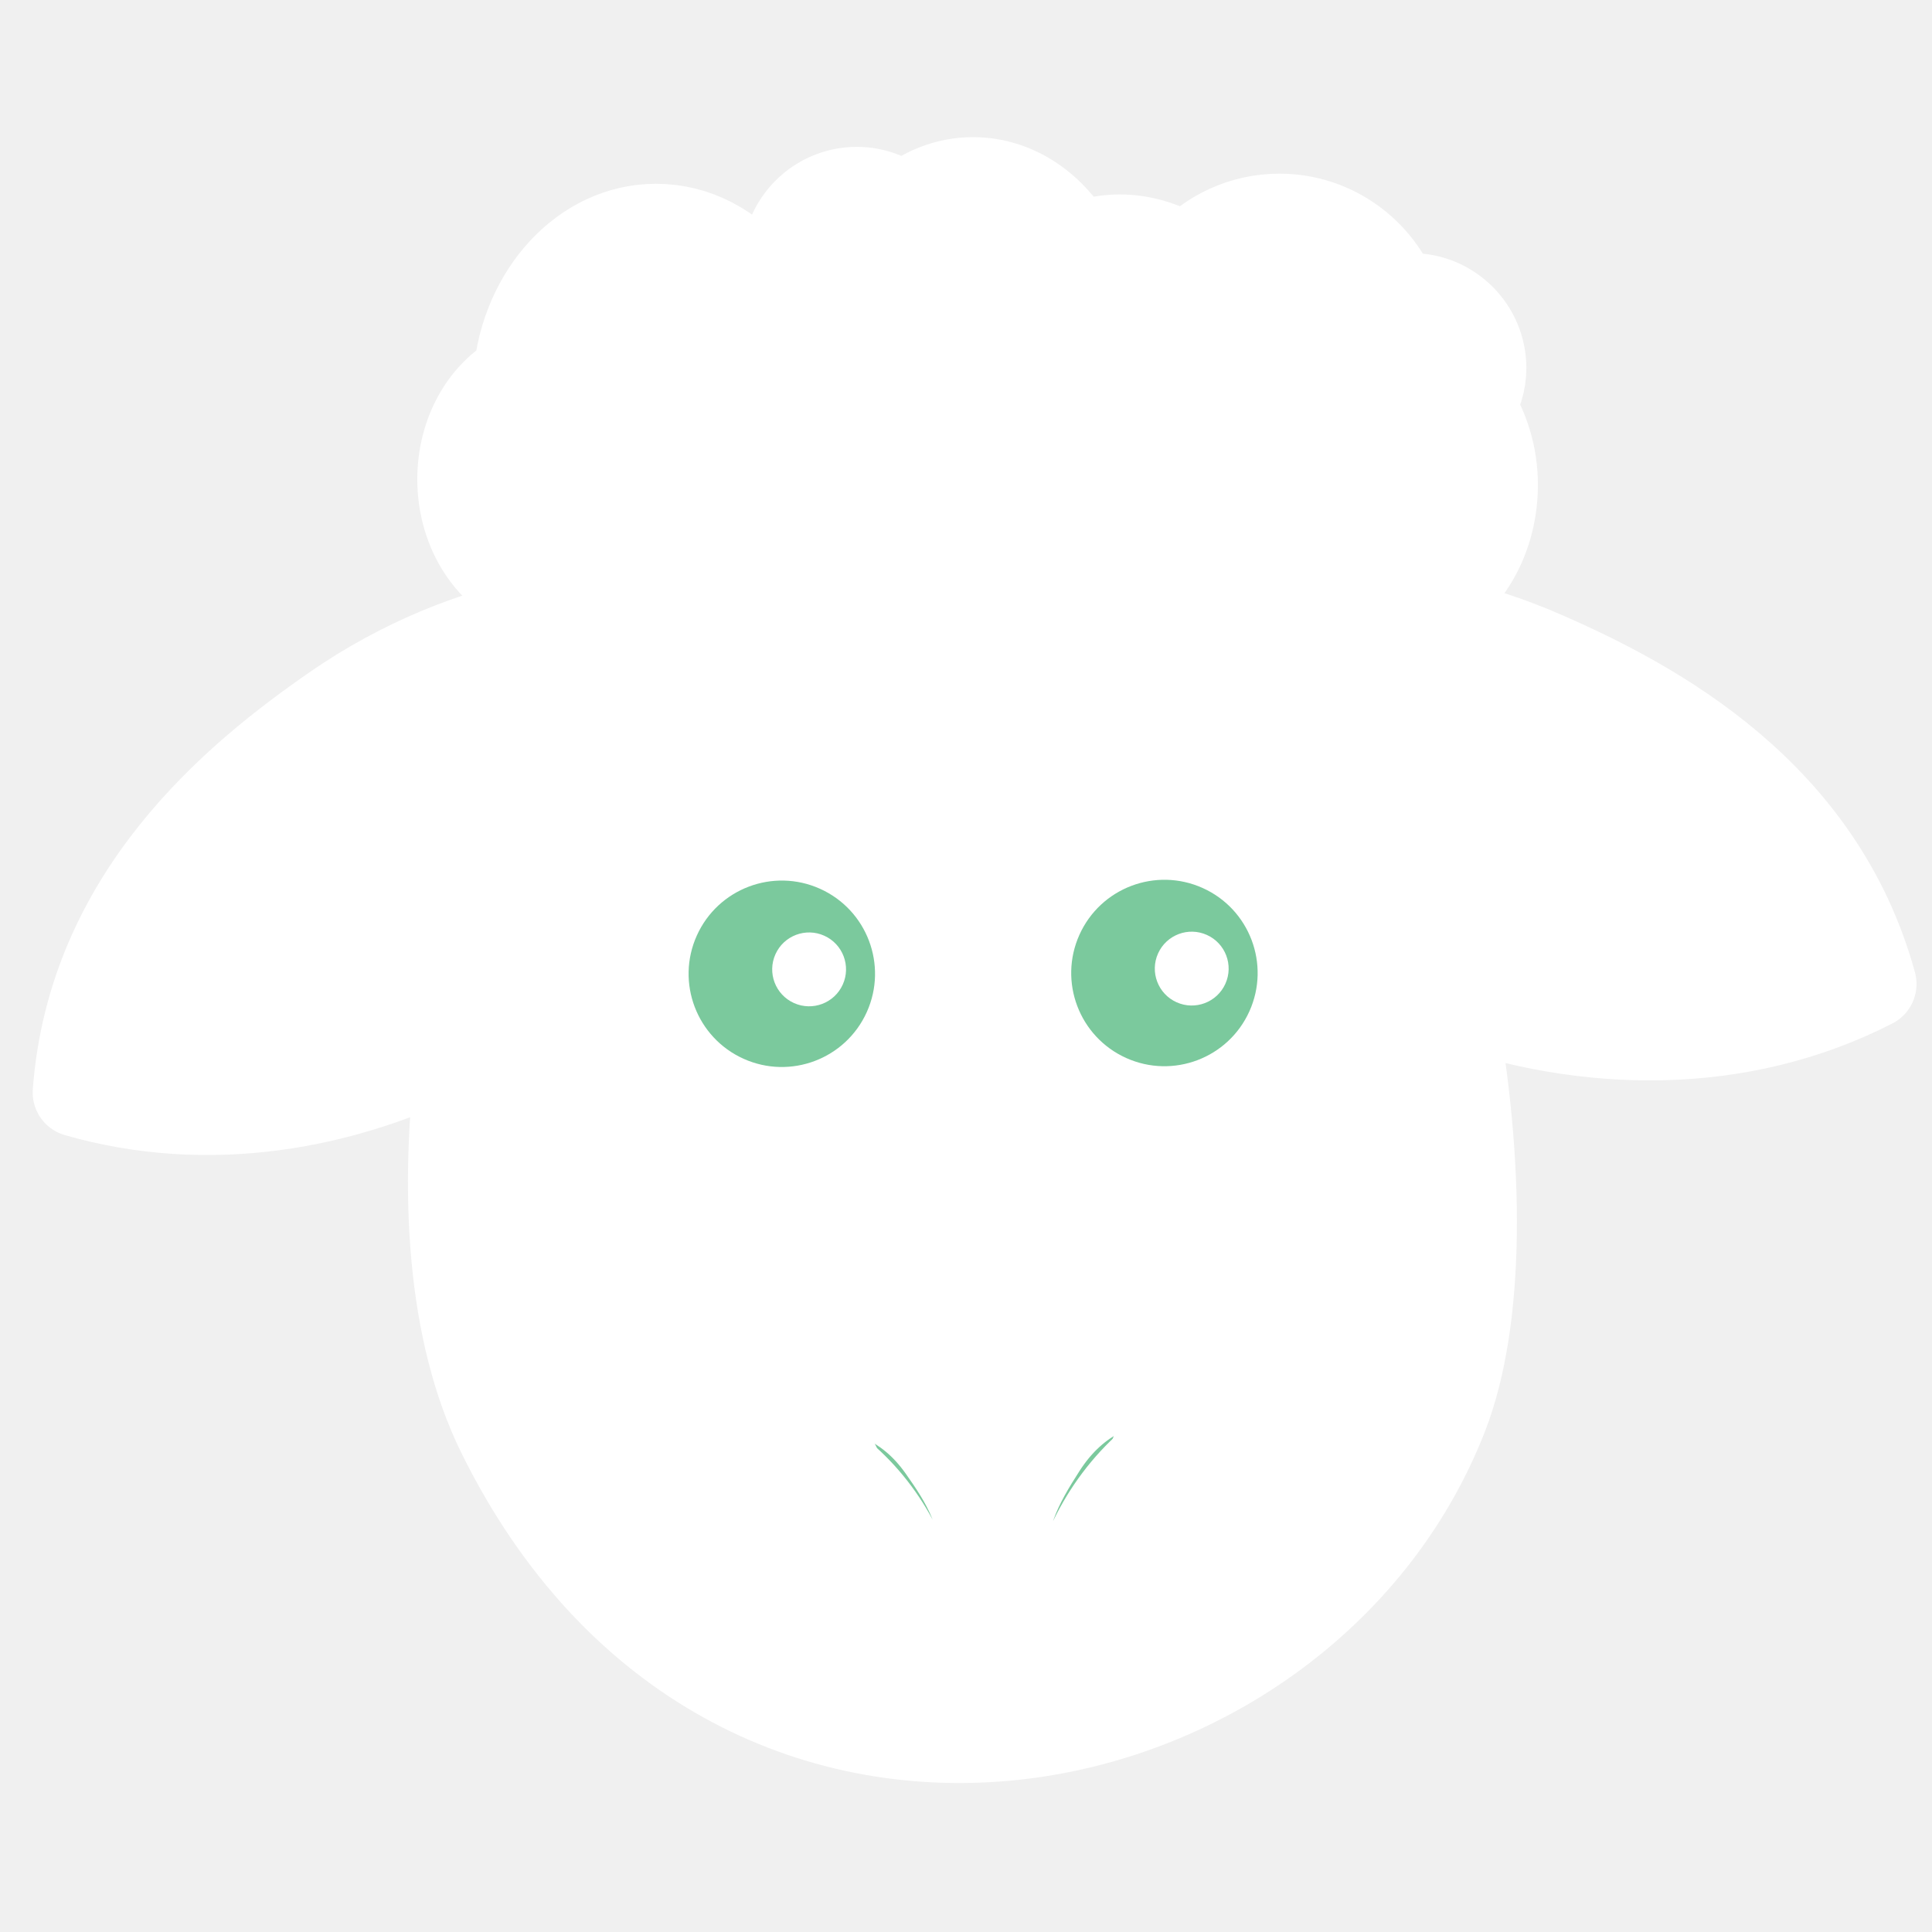
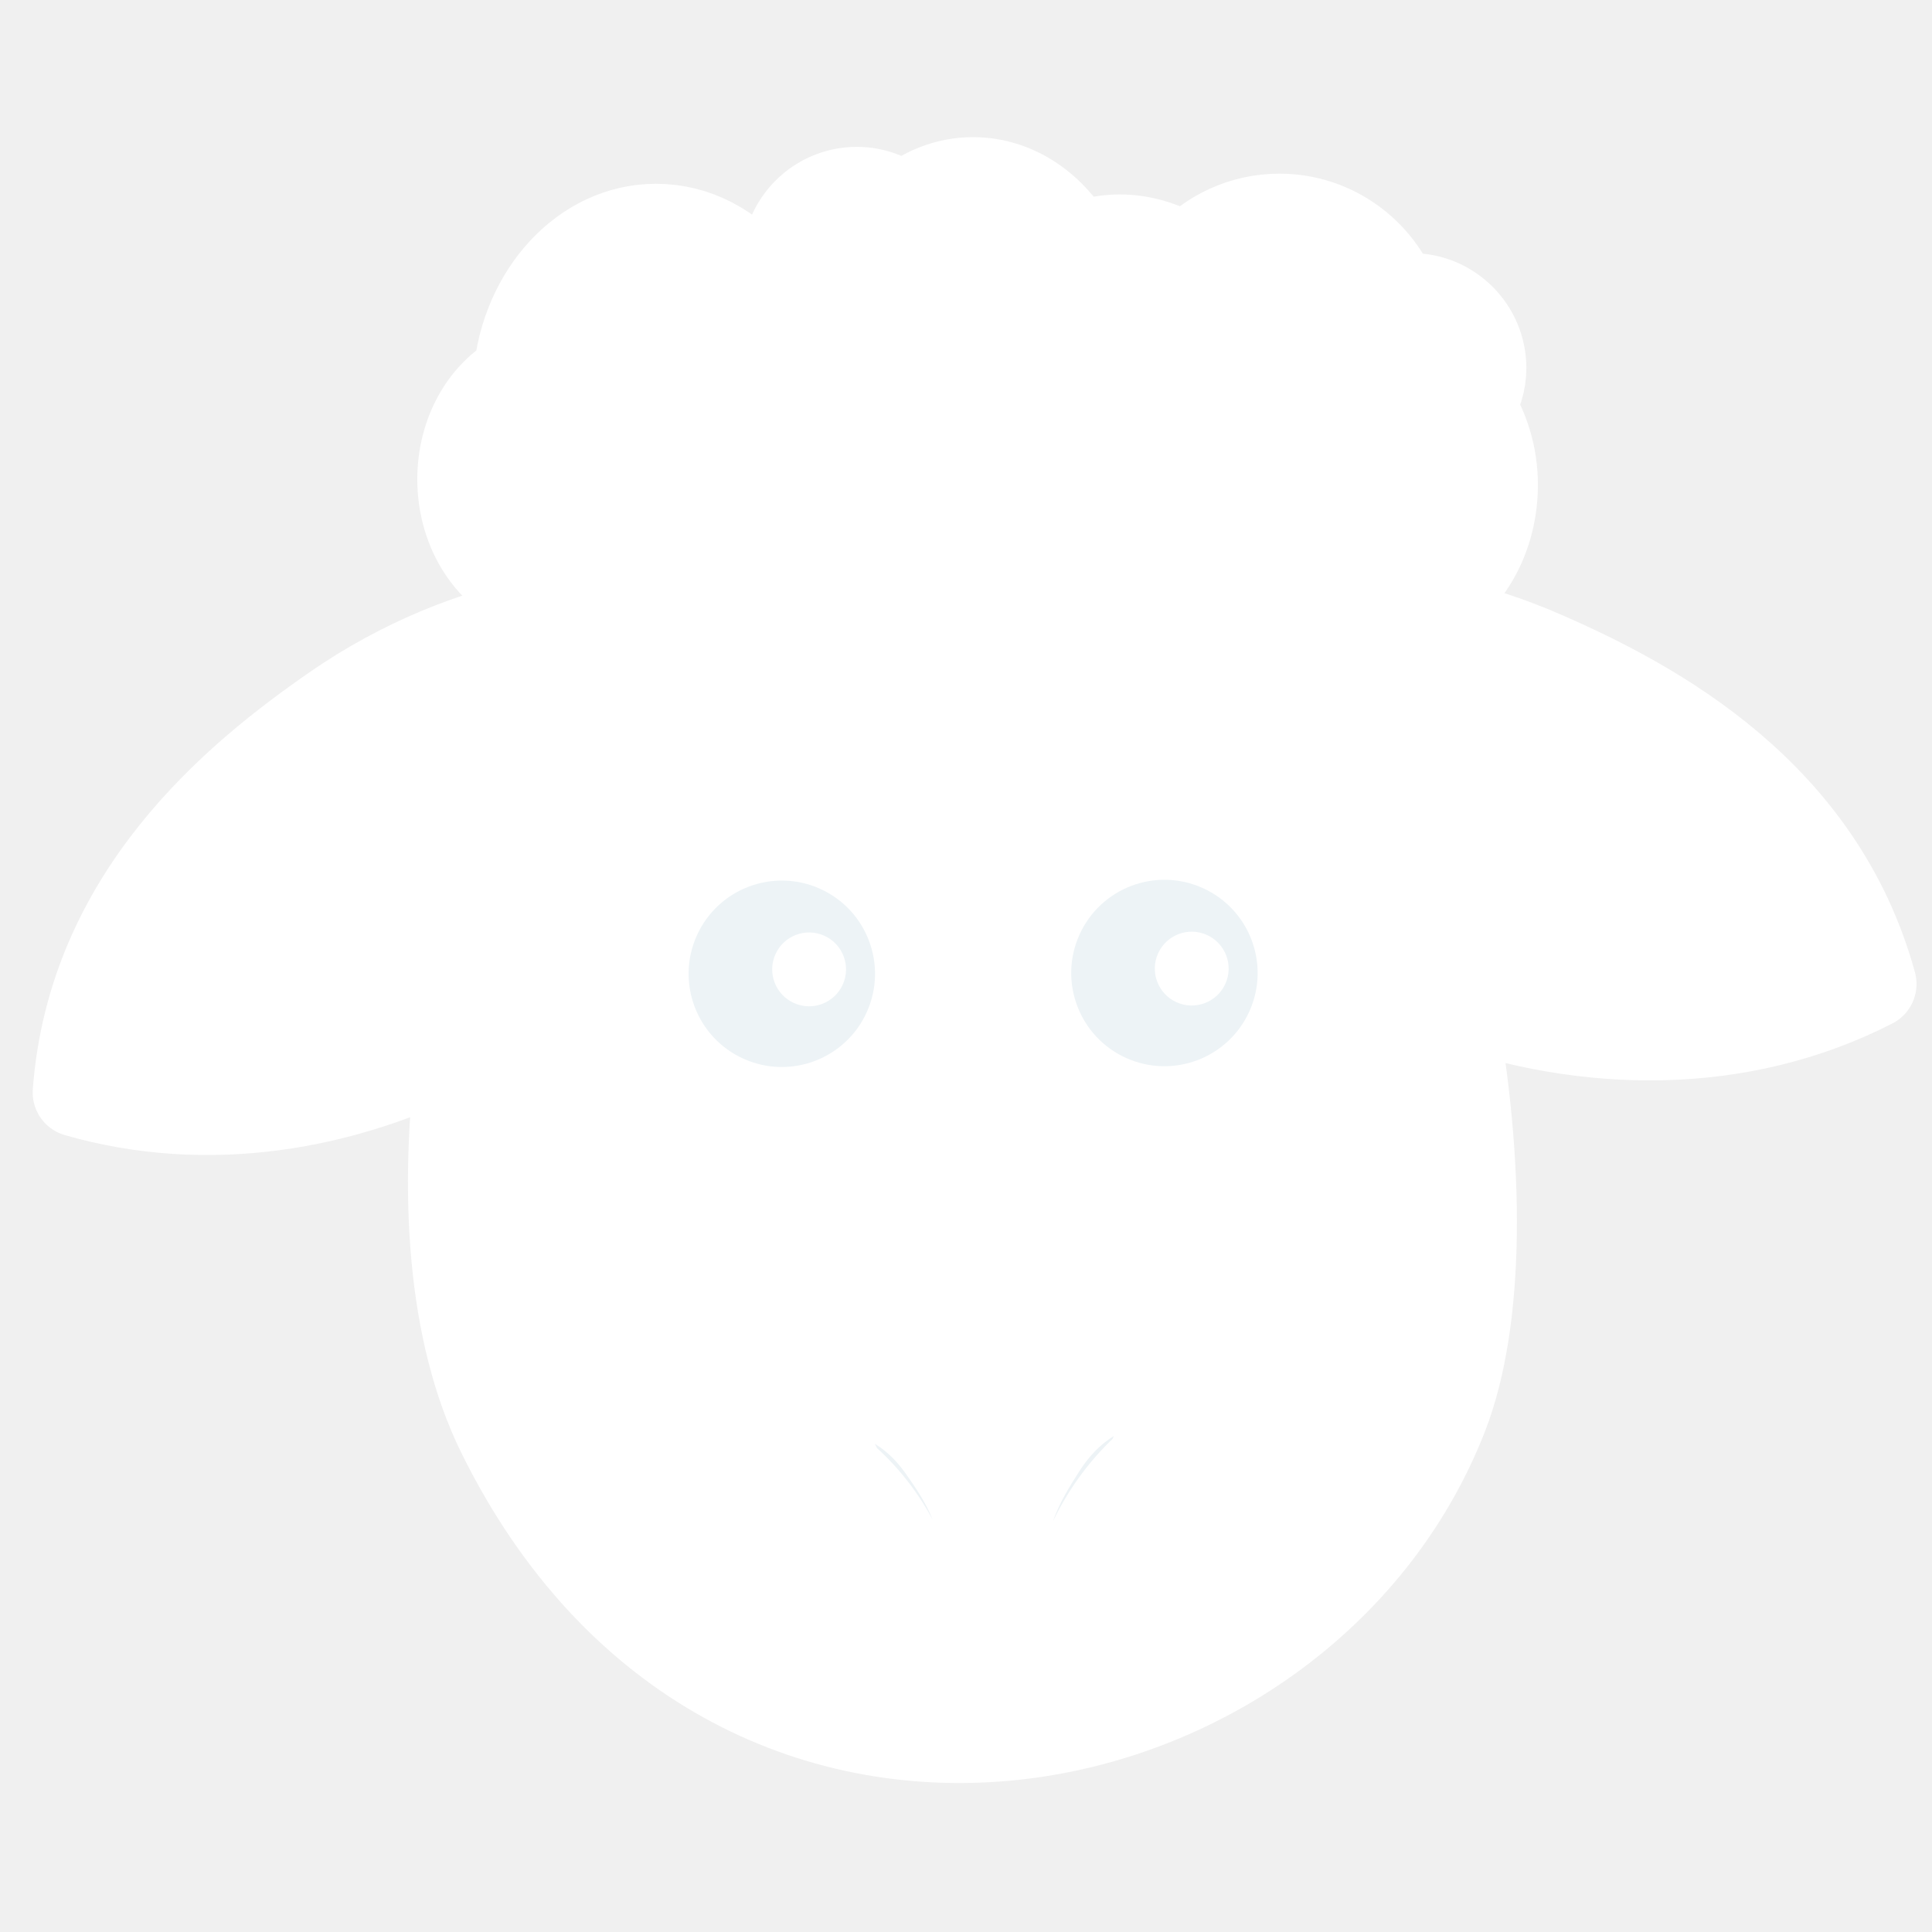
<svg xmlns="http://www.w3.org/2000/svg" version="1.0" style="height: 330px; width: 330px; max-width: 80%;" viewBox="0 0 128 128">
  <g>
    <path style="fill:#ffffff;fill-rule:evenodd;stroke:#ffffff;stroke-width:5.873;stroke-linecap:butt;stroke-linejoin:round;stroke-miterlimit:4;stroke-opacity:1;stroke-dasharray:none" d="m 64.477,12.023 c -1.747,0 -3.347,0.658 -4.65,1.805 -0.823,-0.722 -1.879,-1.162 -3.059,-1.162 -2.579,0 -4.68,2.101 -4.68,4.68 0,0.187 -0.021,0.369 0,0.551 -0.671,0.14 -1.318,0.35 -1.958,0.612 -1.68,-2.107 -4.039,-3.396 -6.669,-3.396 -4.759,0 -8.693,4.304 -9.177,9.82 -2.194,1.167 -3.701,3.776 -3.701,6.822 1e-6,3.504 2.01,6.468 4.742,7.281 0.25,0.722 0.594,1.367 0.979,1.988 -4.822,0.89 -9.692,2.859 -14.133,5.935 -6.565,4.547 -16.096,12.399 -17.069,25.421 8.66,2.498 17.726,0.945 25.482,-3.09 -1.279,9.748 -0.652,19.021 2.6,25.635 15.232,30.981 53.028,23.09 62.466,-1.162 2.452,-6.301 2.481,-16.594 0.459,-27.47 8.987,3.212 19.164,3.395 27.929,-1.101 -3.465,-12.634 -14.38,-18.537 -21.719,-21.75 -2.268,-0.993 -4.567,-1.745 -6.883,-2.264 10e-7,-0.552 -0.069,-1.068 -0.245,-1.56 2.24,-1.43 3.763,-4.253 3.763,-7.495 0,-1.969 -0.583,-3.757 -1.53,-5.2 0.473,-0.73 0.765,-1.605 0.765,-2.539 -2e-6,-2.579 -2.101,-4.68 -4.68,-4.68 -0.351,-1e-6 -0.68,0.049 -1.009,0.122 -1.18,-3.136 -4.189,-5.384 -7.739,-5.384 -2.439,0 -4.631,1.076 -6.149,2.753 -1.311,-0.859 -2.833,-1.377 -4.436,-1.377 -1.039,0 -2.035,0.234 -2.967,0.612 -1.413,-2.649 -3.905,-4.405 -6.73,-4.405 z" id="path3788" />
    <path style="fill:#ffffff;fill-rule:evenodd;stroke:#ffffff;stroke-width:2.82;stroke-linecap:butt;stroke-linejoin:miter;stroke-miterlimit:4;stroke-opacity:1;stroke-dasharray:none" d="M 124.036,65.175 C 120.571,52.541 109.67,46.644 102.332,43.431 92.17,38.982 81.05,39.382 73.287,43.861 78.12,62.149 104.572,75.159 124.036,65.175 z" id="path3697" />
    <path id="path3695" d="M 5.093,72.391 C 6.066,59.369 15.602,51.515 22.166,46.969 31.256,40.673 42.21,38.938 50.661,41.834 49.431,60.648 26.043,78.435 5.093,72.391 z" style="fill:#ffffff;fill-rule:evenodd;stroke:#ffffff;stroke-width:2.81;stroke-linecap:butt;stroke-linejoin:miter;stroke-miterlimit:4;stroke-opacity:1;stroke-dasharray:none" />
    <path style="fill:#ffffff;fill-rule:evenodd;stroke:#ffffff;stroke-width:2.576ffffff10;stroke-linecap:butt;stroke-linejoin:miter;stroke-miterlimit:4;stroke-opacity:1;stroke-dasharray:none" d="M 95.639,93.761 C 102.886,75.138 89.211,21.577 62.768,21.458 40.251,21.356 22.37,72.921 33.192,94.931 48.424,125.912 86.201,118.013 95.639,93.761 z" id="path3638" />
    <path style="fill:#ffffff;fill-opacity:1;fill-rule:nonzero;stroke:#ffffff;stroke-width:2.47;stroke-linecap:round;stroke-linejoin:round;stroke-miterlimit:4;stroke-opacity:1;stroke-dasharray:none;stroke-dashoffset:0;marker:none;visibility:visible;display:inline;overflow:visible;enable-background:accumulate" d="m 64.474,12.01 c -1.747,0 -3.354,0.679 -4.656,1.827 -0.823,-0.722 -1.881,-1.158 -3.061,-1.158 -2.579,0 -4.682,2.077 -4.682,4.656 0,0.187 0.004,0.384 0.026,0.566 -0.671,0.14 -1.316,0.356 -1.955,0.617 -1.68,-2.107 -4.059,-3.396 -6.689,-3.396 -4.759,0 -8.675,4.286 -9.158,9.802 -2.194,1.167 -3.73,3.797 -3.73,6.843 10e-7,3.504 2.028,6.442 4.759,7.255 1.191,3.445 4.04,5.891 7.358,5.891 1.19,1e-6 2.33,-0.342 3.344,-0.9 2.195,2.245 5.035,3.602 8.155,3.602 4.885,0 9.135,-3.31 11.217,-8.155 1.569,1.473 3.534,2.341 5.685,2.341 1.725,-10e-7 3.324,-0.587 4.708,-1.569 1.14,3.574 4.036,6.123 7.435,6.123 1.659,0 3.2,-0.604 4.476,-1.646 0.823,0.722 1.881,1.158 3.061,1.158 2.579,0 4.682,-2.103 4.682,-4.682 0,-0.552 -0.081,-1.078 -0.257,-1.569 2.24,-1.43 3.756,-4.244 3.756,-7.486 0,-1.969 -0.572,-3.779 -1.518,-5.222 0.473,-0.73 0.746,-1.587 0.746,-2.521 0,-2.579 -2.077,-4.682 -4.656,-4.682 -0.351,0 -0.7,0.055 -1.029,0.129 -1.18,-3.136 -4.193,-5.377 -7.744,-5.377 -2.439,0 -4.63,1.05 -6.149,2.727 -1.311,-0.859 -2.822,-1.363 -4.425,-1.363 -1.039,0 -2.027,0.239 -2.958,0.617 -1.413,-2.649 -3.916,-4.425 -6.74,-4.425 z" id="path3643" />
-     <path style="fill: #7BC99D;fill-opacity:1;fill-rule:nonzero;stroke:none;stroke-width:3;marker:none;visibility:visible;display:inline;overflow:visible;enable-background:accumulate" id="path3183" d="m 76,48 a 4,4 0 1 1 -8,0 4,4 0 1 1 8,0 z" transform="matrix(1.407794,0.6333984,-0.6333984,1.407794,-19.16048,-48.66308)" />
+     <path style="fill: #EDF3F6;fill-opacity:1;fill-rule:nonzero;stroke:none;stroke-width:3;marker:none;visibility:visible;display:inline;overflow:visible;enable-background:accumulate" id="path3183" d="m 76,48 a 4,4 0 1 1 -8,0 4,4 0 1 1 8,0 z" transform="matrix(1.407794,0.6333984,-0.6333984,1.407794,-19.16048,-48.66308)" />
    <path transform="matrix(0.5576326,0.2508916,-0.2508916,0.5576326,25.49918,19.39329)" d="m 76,48 a 4,4 0 1 1 -8,0 4,4 0 1 1 8,0 z" id="path3185" style="fill:#ffffff;fill-opacity:1;fill-rule:nonzero;stroke:none;stroke-width:3;marker:none;visibility:visible;display:inline;overflow:visible;enable-background:accumulate" />
-     <path transform="matrix(1.407794,0.6333984,-0.6333984,1.407794,6.188477,-48.71486)" d="m 76,48 a 4,4 0 1 1 -8,0 4,4 0 1 1 8,0 z" id="path3195" style="fill: #7BC99D;fill-opacity:1;fill-rule:nonzero;stroke:none;stroke-width:3;marker:none;visibility:visible;display:inline;overflow:visible;enable-background:accumulate" />
+     <path transform="matrix(1.407794,0.6333984,-0.6333984,1.407794,6.188477,-48.71486)" d="m 76,48 a 4,4 0 1 1 -8,0 4,4 0 1 1 8,0 z" id="path3195" style="fill: #EDF3F6;fill-opacity:1;fill-rule:nonzero;stroke:none;stroke-width:3;marker:none;visibility:visible;display:inline;overflow:visible;enable-background:accumulate" />
    <path style="fill:#ffffff;fill-opacity:1;fill-rule:nonzero;stroke:none;stroke-width:3;marker:none;visibility:visible;display:inline;overflow:visible;enable-background:accumulate" id="path3197" d="m 76,48 a 4,4 0 1 1 -8,0 4,4 0 1 1 8,0 z" transform="matrix(0.5576326,0.2508916,-0.2508916,0.5576326,50.84814,19.34152)" />
-     <path id="path3771" d="m 62.73,104.169 c 0.254,-2.941 -0.949,-4.815 -2.343,-6.795 -1.796,-2.551 -3.838,-2.891 -5.97,-3.469 4.306,2.274 7.123,6.232 8.313,10.264 z" style="fill: #7BC99D;fill-rule:evenodd;stroke:#ffffff;stroke-width:0.919px;stroke-linecap:round;stroke-linejoin:round;stroke-opacity:1" />
+     <path id="path3771" d="m 62.73,104.169 c 0.254,-2.941 -0.949,-4.815 -2.343,-6.795 -1.796,-2.551 -3.838,-2.891 -5.97,-3.469 4.306,2.274 7.123,6.232 8.313,10.264 z" style="fill: #EDF3F6;fill-rule:evenodd;stroke:#ffffff;stroke-width:0.919px;stroke-linecap:round;stroke-linejoin:round;stroke-opacity:1" />
    <path style="fill: #fff;fill-opacity:1;fill-rule:nonzero;stroke:none;stroke-width:3;marker:none;visibility:visible;display:inline;overflow:visible;enable-background:accumulate" d="m 57.583,99.189 c -1.047,0.676 -2.671,0.025 -3.625,-1.453 -0.954,-1.478 -0.879,-3.226 0.168,-3.902 1.047,-0.676 2.671,-0.025 3.625,1.453 0.954,1.478 0.879,3.226 -0.168,3.902 z" id="path3775" />
-     <path style="fill: #7BC99D;fill-rule:evenodd;stroke:#ffffff;stroke-width:0.978px;stroke-linecap:round;stroke-linejoin:round;stroke-opacity:1" d="m 68.925,104.54 c -0.407,-3.115 0.786,-5.165 2.176,-7.335 1.791,-2.796 3.947,-3.253 6.188,-3.966 -4.474,2.618 -7.286,6.958 -8.363,11.301 z" id="path3773" />
+     <path style="fill: #EDF3F6;fill-rule:evenodd;stroke:#ffffff;stroke-width:0.978px;stroke-linecap:round;stroke-linejoin:round;stroke-opacity:1" d="m 68.925,104.54 c -0.407,-3.115 0.786,-5.165 2.176,-7.335 1.791,-2.796 3.947,-3.253 6.188,-3.966 -4.474,2.618 -7.286,6.958 -8.363,11.301 z" id="path3773" />
    <path id="path3778" d="m 77.647,92.972 c 1.067,0.637 1.202,2.376 0.303,3.882 -0.899,1.506 -2.495,2.211 -3.562,1.574 -1.067,-0.637 -1.202,-2.376 -0.303,-3.882 0.899,-1.506 2.495,-2.211 3.562,-1.574 z" style="fill: #fff;fill-opacity:1;fill-rule:nonzero;stroke:none;stroke-width:3;marker:none;visibility:visible;display:inline;overflow:visible;enable-background:accumulate" />
  </g>
</svg>
